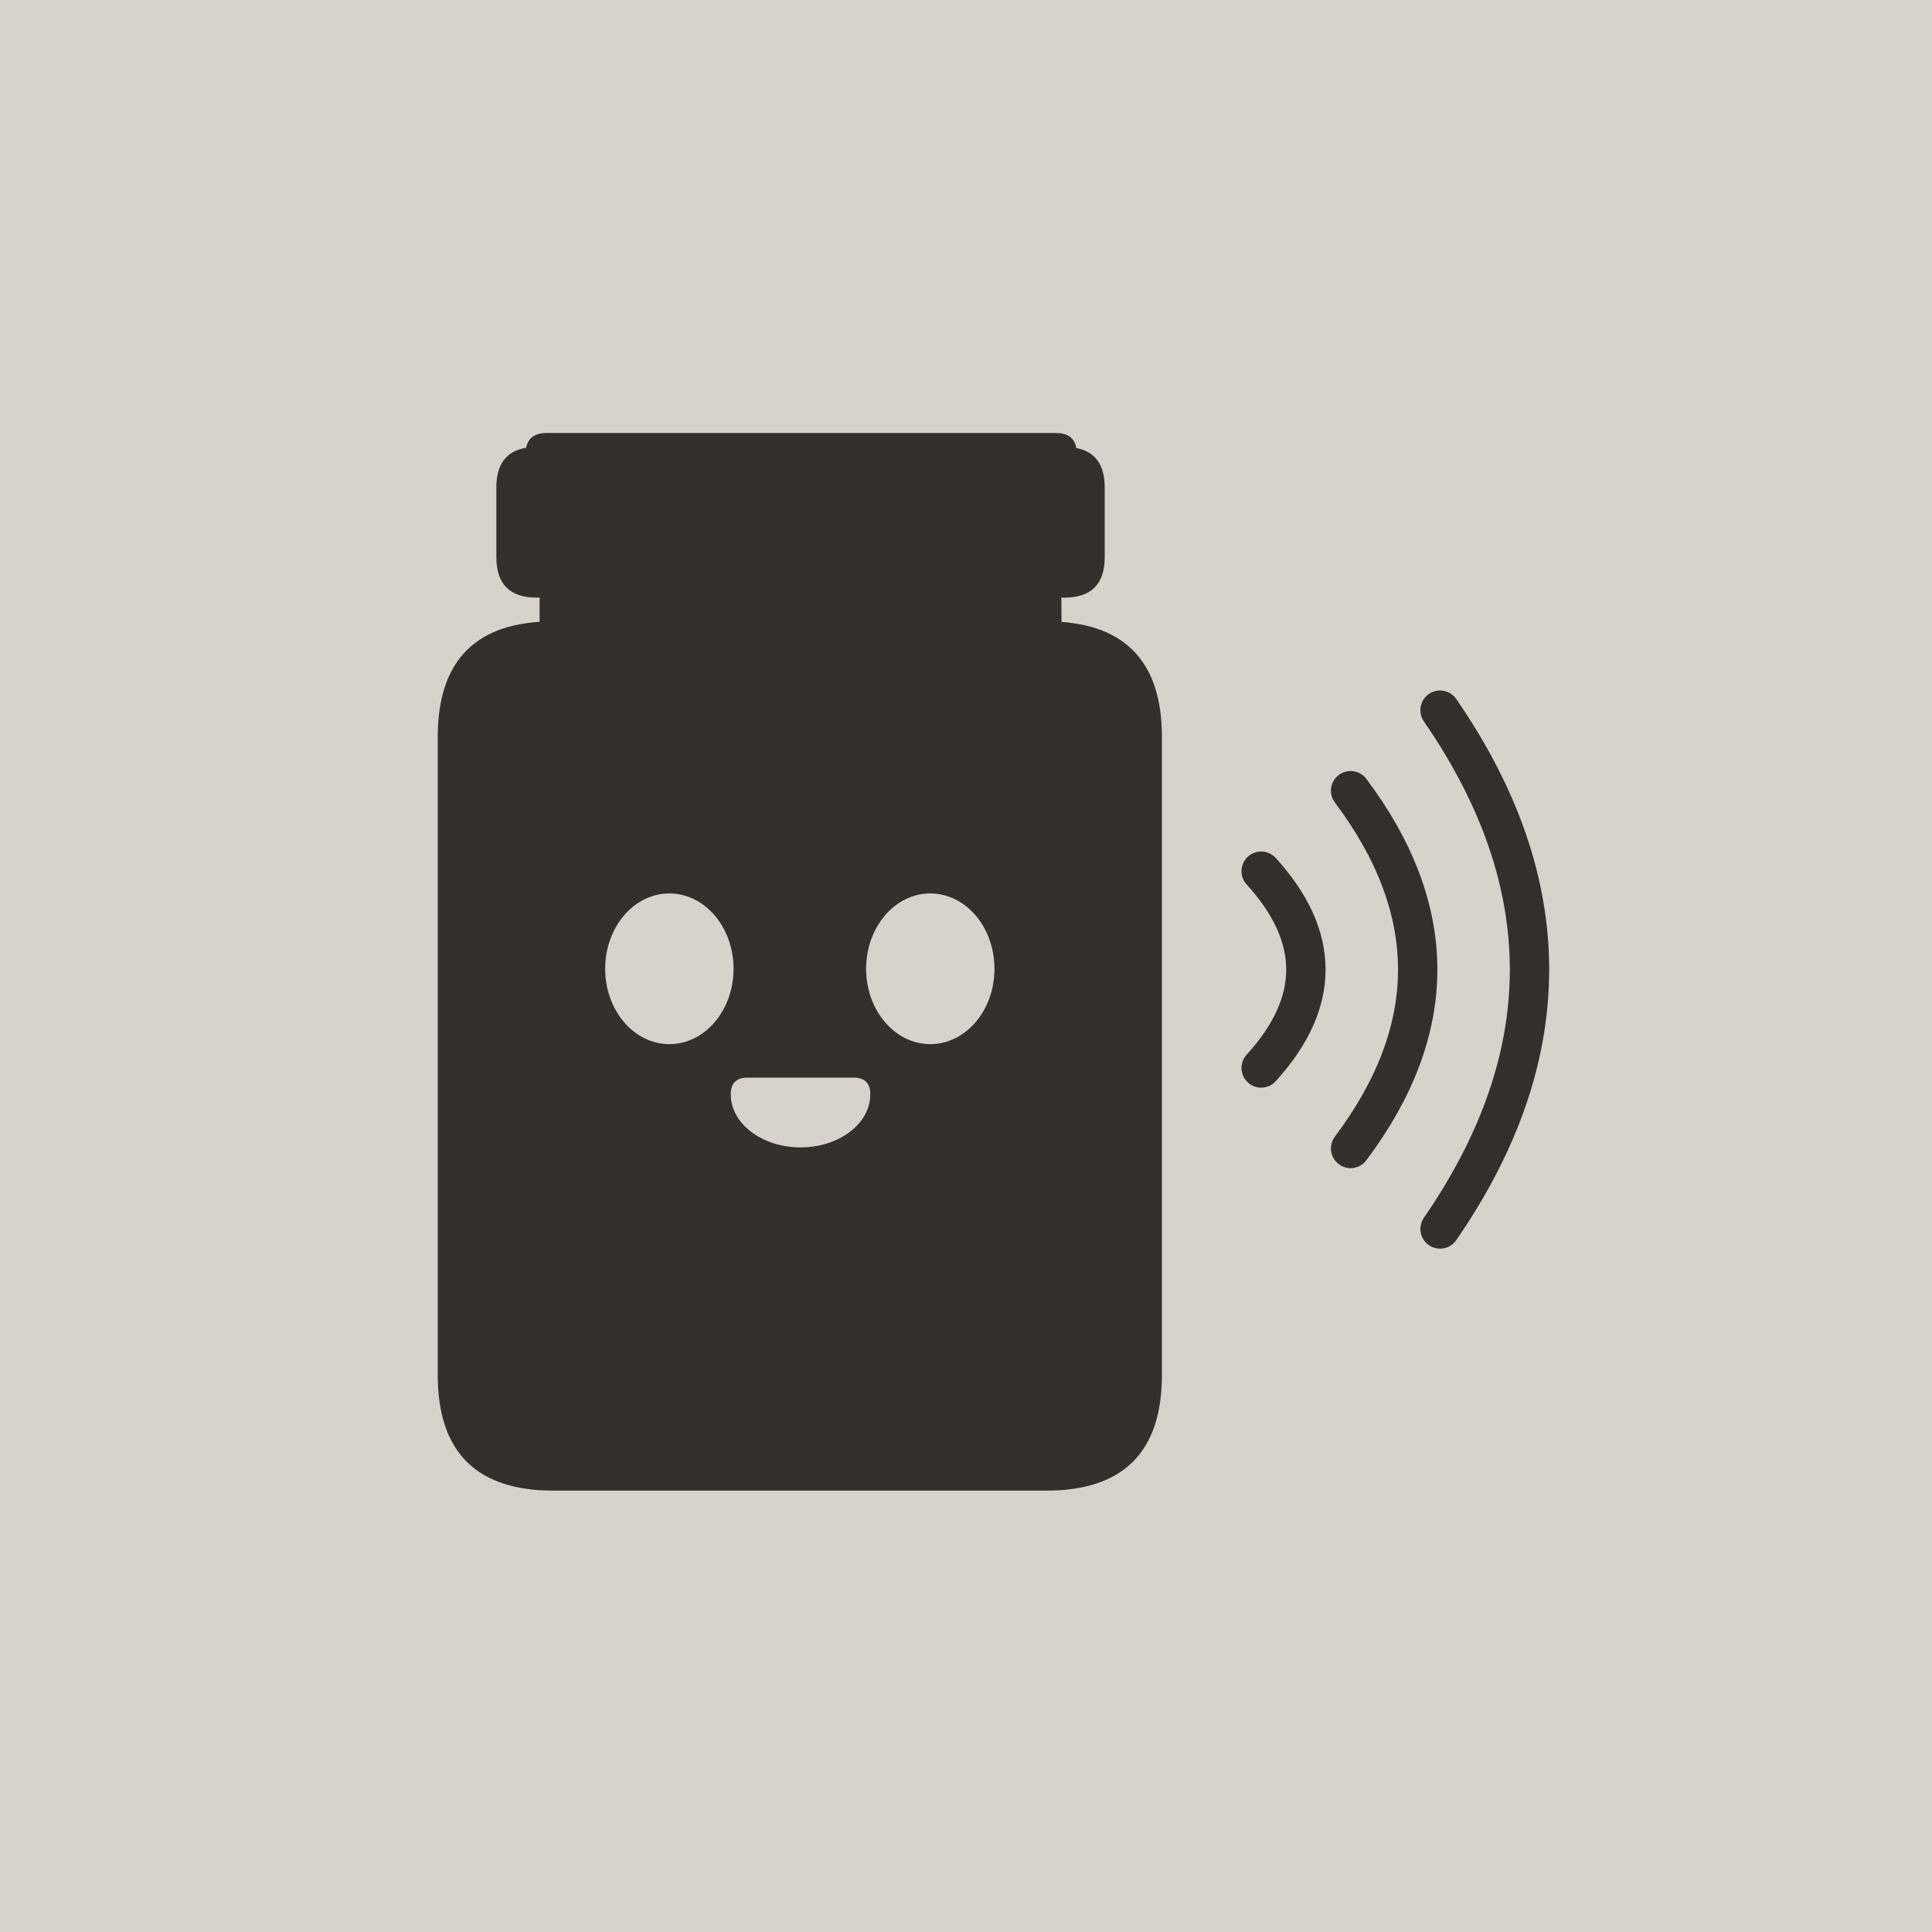
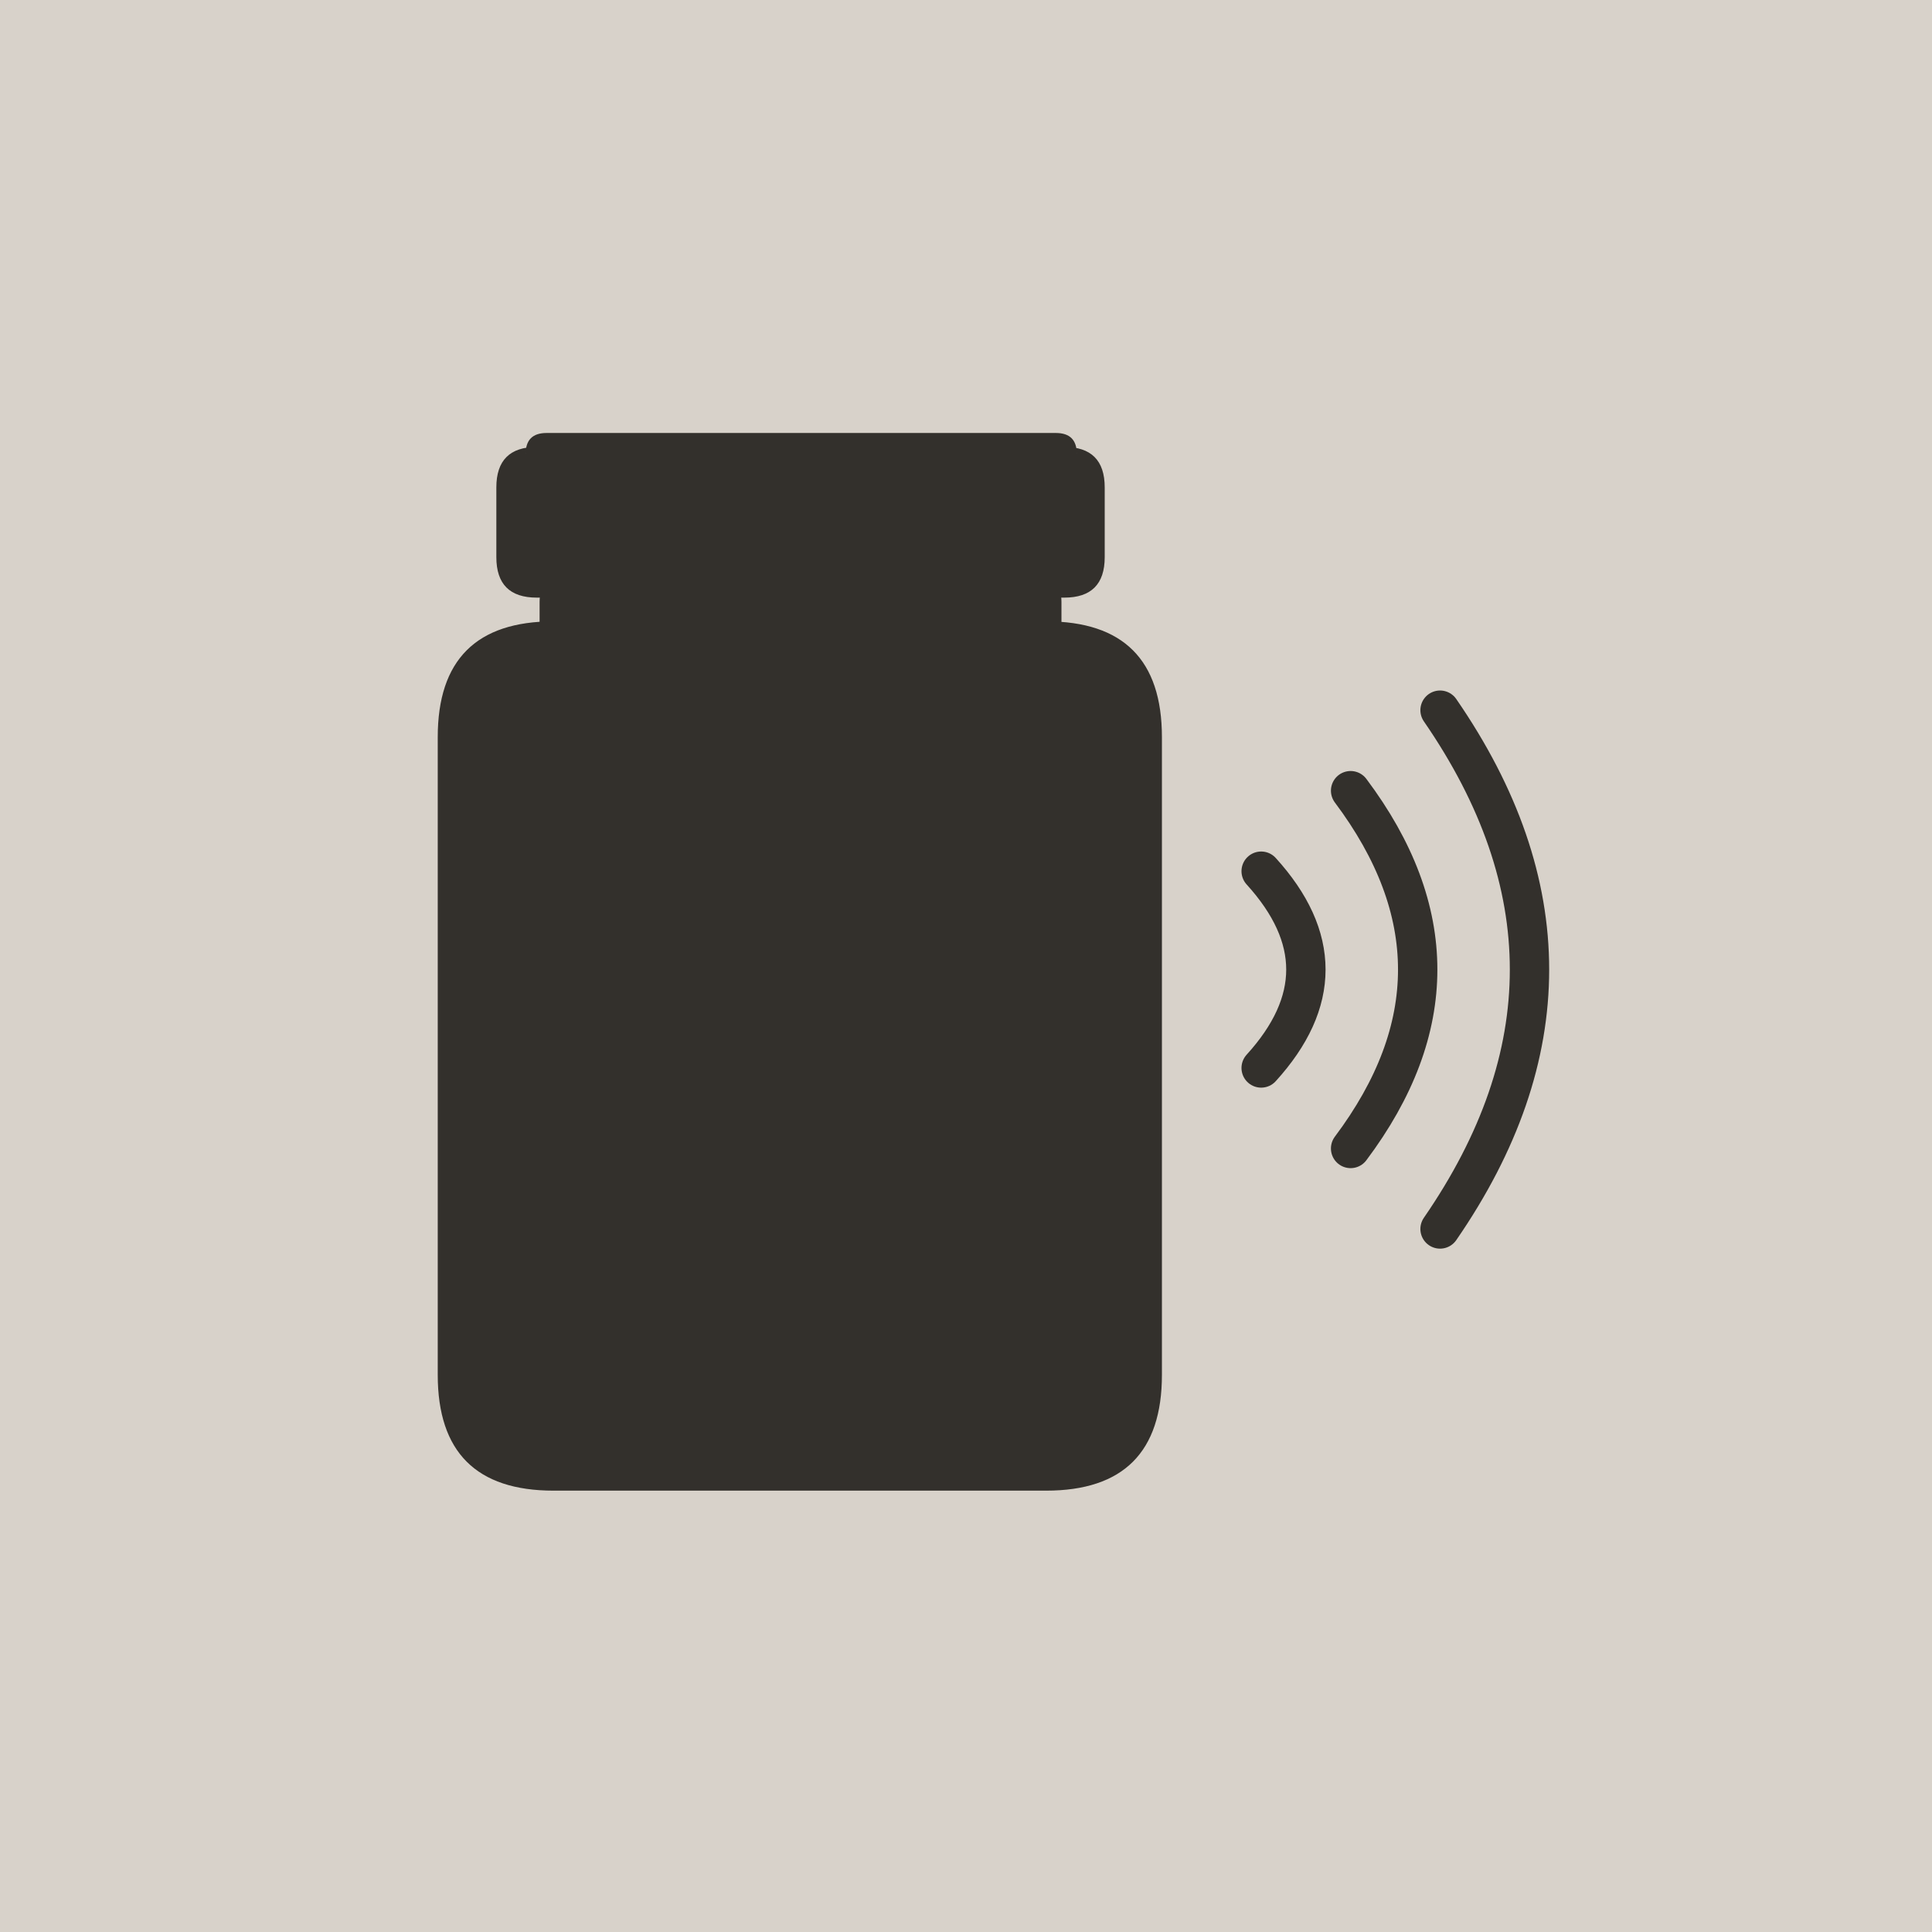
<svg xmlns="http://www.w3.org/2000/svg" viewBox="0 0 108 108">
  <rect x="0" y="0" width="108" height="108" fill="#d8d2ca" />
  <g transform="translate(44.75,54.00) scale(0.78) translate(-54,-60)">
-     <path d="M36.3,35.3 L71.6,35.3 Q79.9,35.3 79.9,43.6 L79.9,89.3 Q79.9,97.6 71.6,97.6 L36.3,97.6 Q28.0,97.6 28.0,89.3 L28.0,43.6 Q28.0,35.3 36.3,35.3 Z M37.0,32.2 L71.0,32.2 Q72.7,32.2 72.7,33.9 L72.7,35.7 Q72.7,37.4 71.0,37.4 L37.0,37.4 Q35.3,37.4 35.3,35.7 L35.3,33.9 Q35.3,32.2 37.0,32.2 Z M35.1,22.8 L72.9,22.8 Q75.8,22.8 75.8,25.7 L75.8,30.7 Q75.8,33.6 72.9,33.6 L35.1,33.6 Q32.2,33.6 32.2,30.7 L32.2,25.7 Q32.2,22.8 35.1,22.8 Z M35.8,21.8 L72.3,21.8 Q73.8,21.8 73.8,23.3 L73.8,23.2 Q73.8,24.7 72.3,24.7 L35.8,24.7 Q34.3,24.7 34.3,23.2 L34.3,23.3 Q34.3,21.8 35.8,21.8 Z M40.00,60.2 a4.6,5.4 0 1,0 9.20,0 a4.6,5.4 0 1,0 -9.20,0 Z M58.70,60.2 a4.6,5.4 0 1,0 9.20,0 a4.6,5.4 0 1,0 -9.20,0 Z M49.0,69.2 A5.0,3.8 0 0 0 59.0,69.2 Q59.0,68.0 57.8,68.0 L50.2,68.0 Q49.0,68.0 49.0,69.2 Z" fill="#33302c" fill-rule="nonzero" />
+     <path d="M36.3,35.3 L71.6,35.3 Q79.9,35.3 79.9,43.6 L79.9,89.3 Q79.9,97.6 71.6,97.6 L36.3,97.6 Q28.0,97.6 28.0,89.3 L28.0,43.6 Q28.0,35.3 36.3,35.3 Z M37.0,32.2 L71.0,32.2 Q72.7,32.2 72.7,33.9 L72.7,35.7 Q72.7,37.4 71.0,37.4 L37.0,37.4 Q35.3,37.4 35.3,35.7 L35.3,33.9 Q35.3,32.2 37.0,32.2 Z M35.1,22.8 L72.9,22.8 Q75.8,22.8 75.8,25.7 L75.8,30.7 Q75.8,33.6 72.9,33.6 L35.1,33.6 Q32.2,33.6 32.2,30.7 L32.2,25.7 Q32.2,22.8 35.1,22.8 Z M35.8,21.8 L72.3,21.8 Q73.8,21.8 73.8,23.3 L73.8,23.2 Q73.8,24.7 72.3,24.7 L35.8,24.7 Q34.3,24.7 34.3,23.2 L34.3,23.3 Q34.3,21.8 35.8,21.8 Z" fill="#33302c" fill-rule="nonzero" />
  </g>
  <path d="M70.5,48.7 Q75.5,54.2 70.5,59.7" fill="none" stroke="#33302c" stroke-width="2.2" stroke-linecap="round" />
  <path d="M75.5,44.2 Q83.0,54.2 75.5,64.2" fill="none" stroke="#33302c" stroke-width="2.2" stroke-linecap="round" />
  <path d="M80.5,39.7 Q90.5,54.2 80.5,68.7" fill="none" stroke="#33302c" stroke-width="2.2" stroke-linecap="round" />
</svg>
